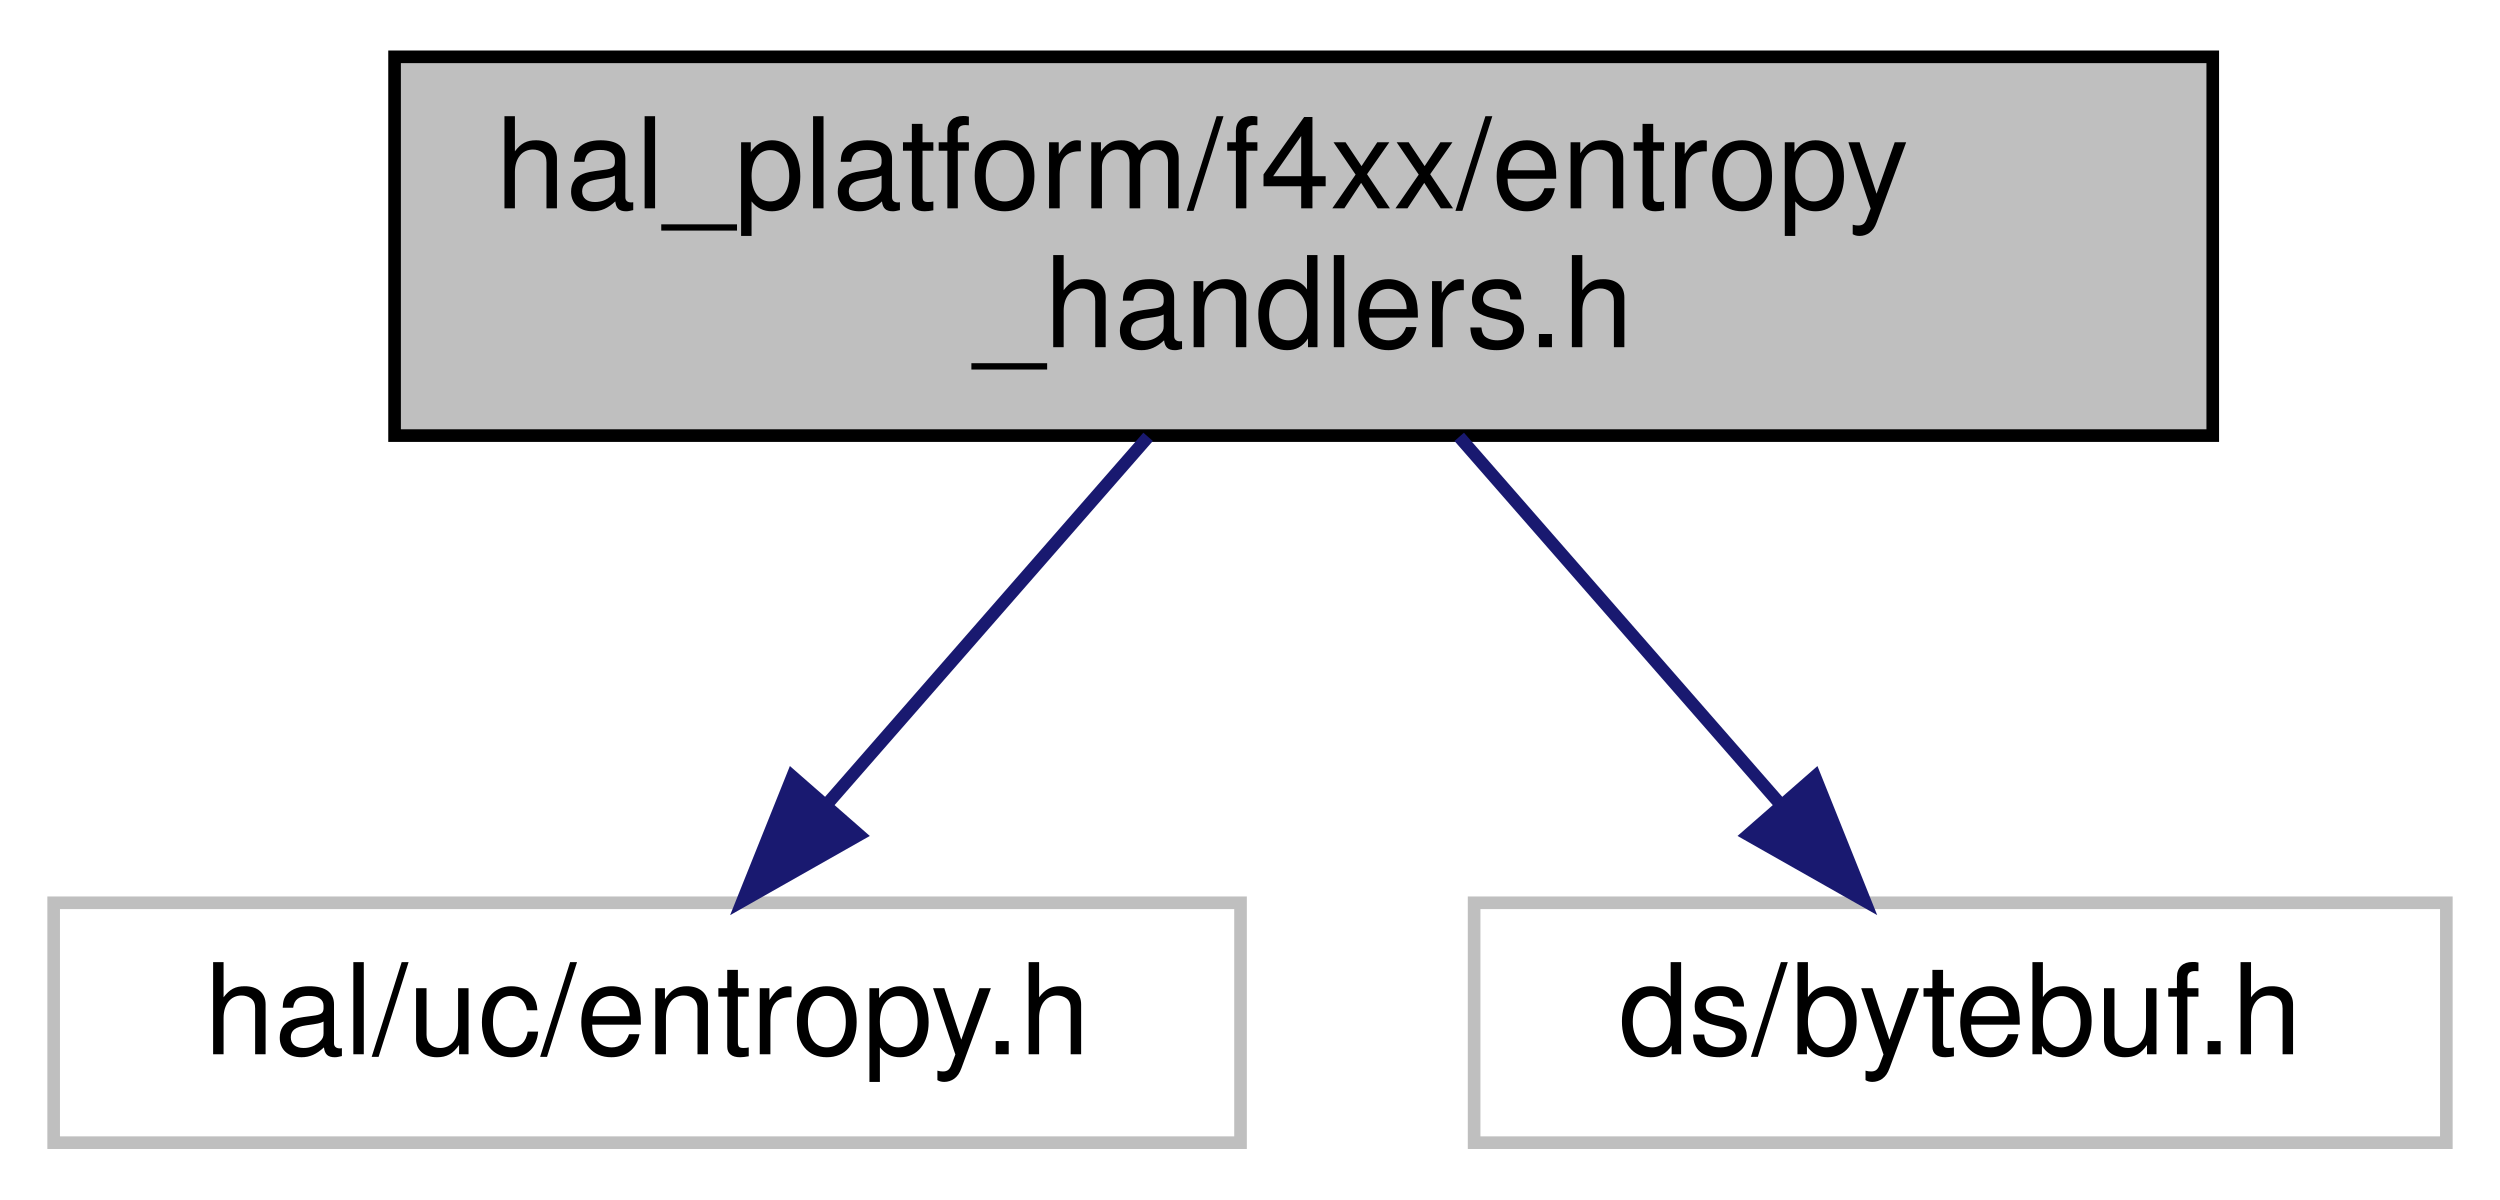
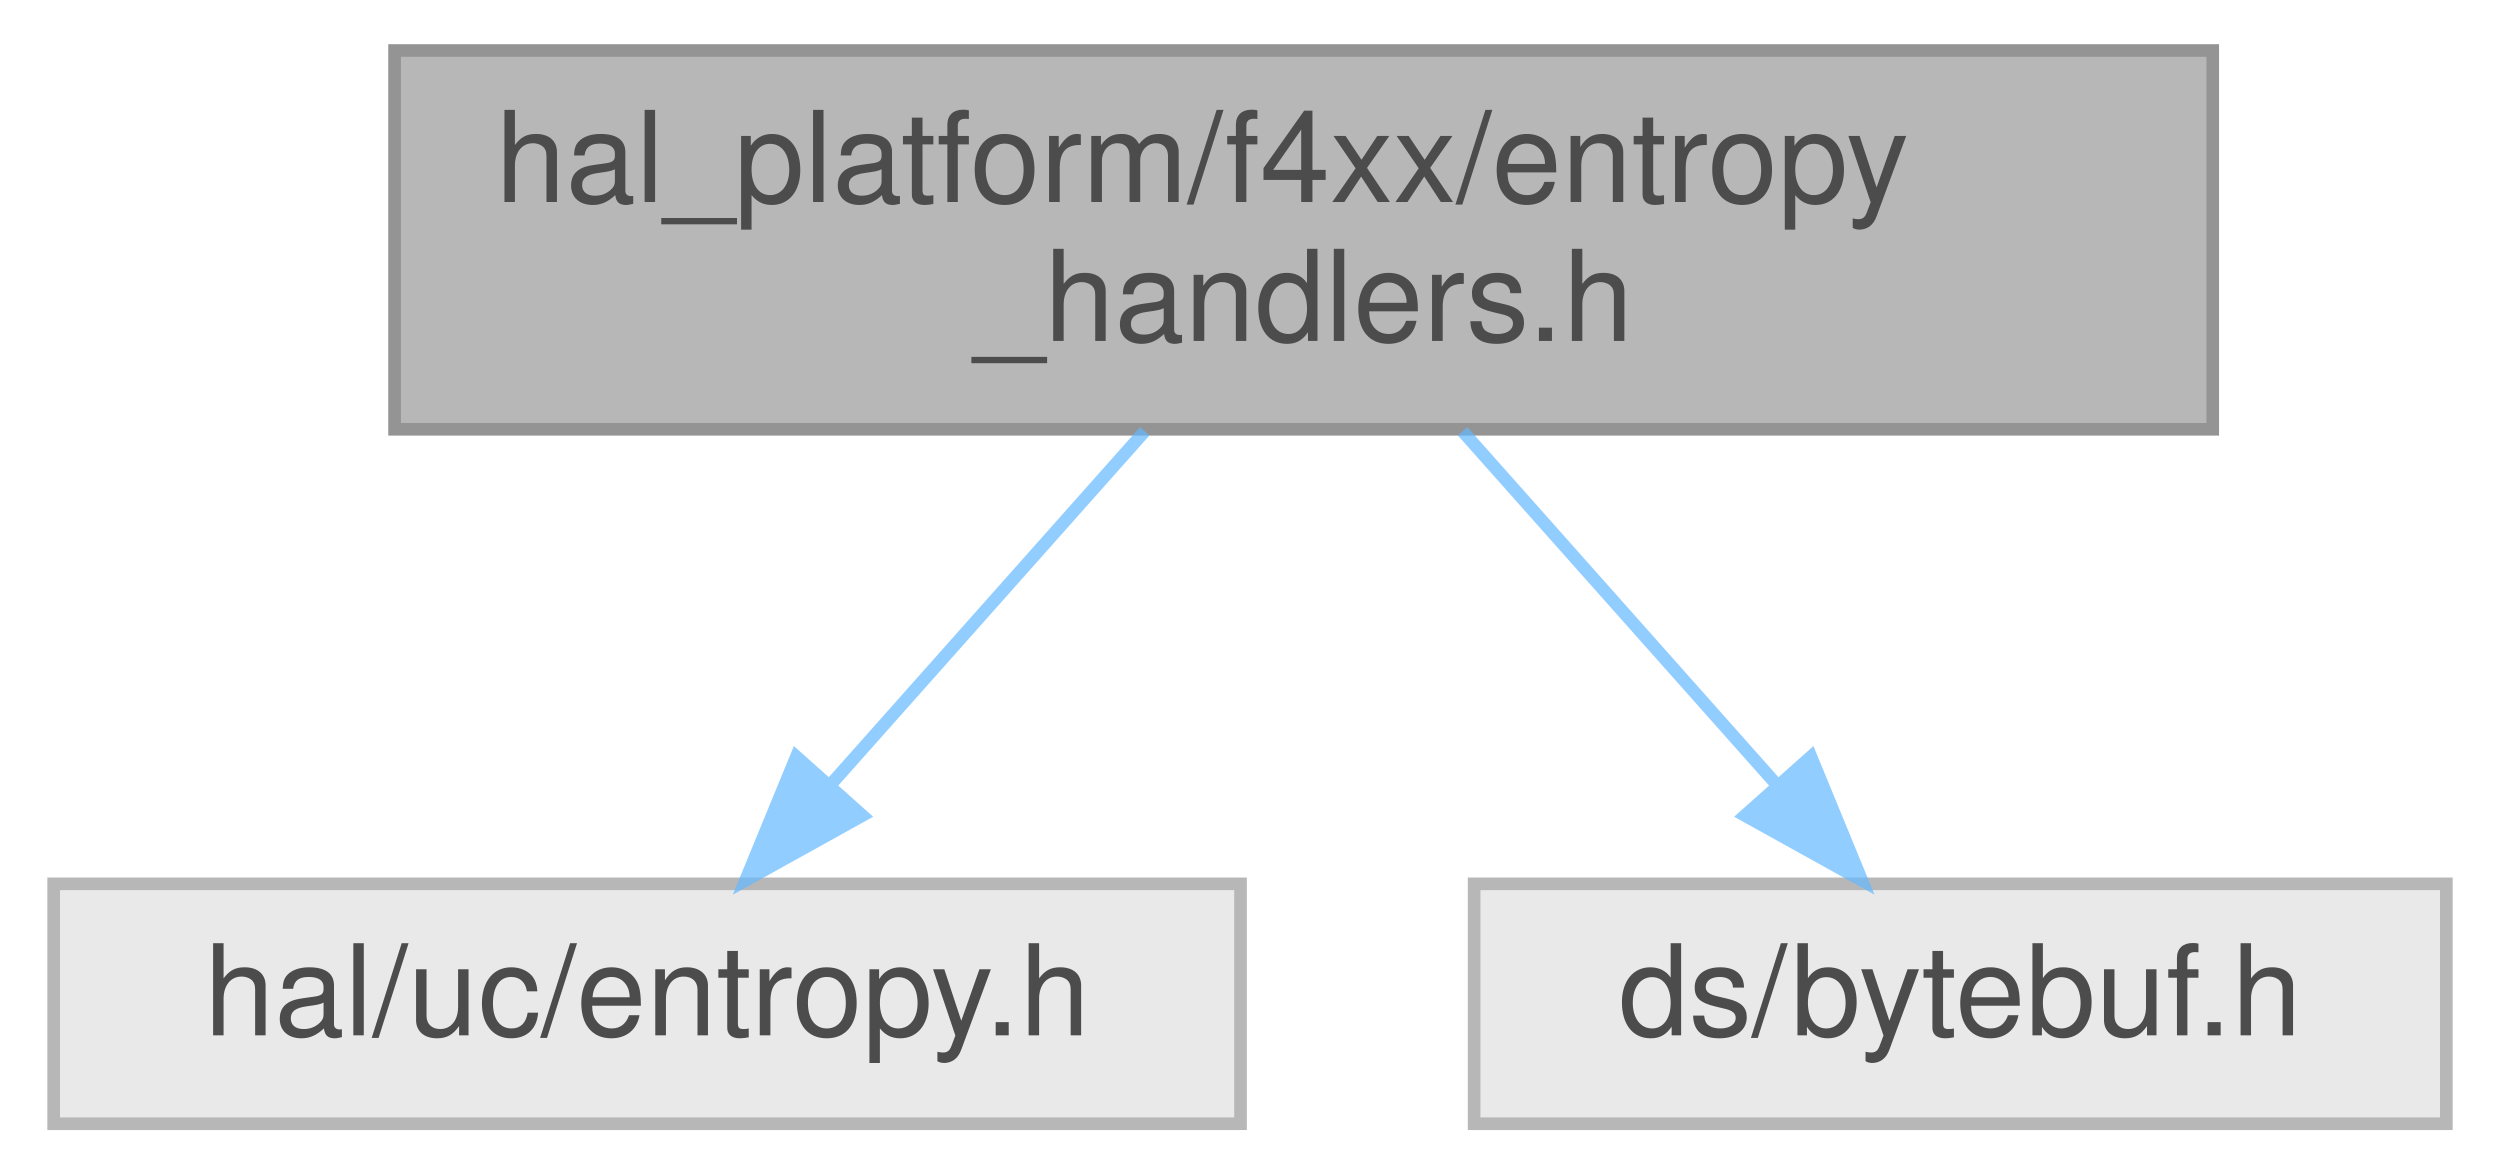
- <svg xmlns="http://www.w3.org/2000/svg" xmlns:xlink="http://www.w3.org/1999/xlink" width="198pt" height="95pt" viewBox="0.00 0.00 197.50 95.00">
-   <g id="graph0" class="graph" transform="scale(1 1) rotate(0) translate(4 91)">
-     <g id="node1" class="node">
-       <g id="a_node1">
-         <a xlink:title=" ">
-           <polygon fill="#bfbfbf" stroke="black" points="27,-56.5 27,-86.5 171,-86.5 171,-56.5 27,-56.5" />
-           <text text-anchor="start" x="35" y="-74.5" font-family="Helvetica,sans-Serif" font-size="10.00">hal_platform/f4xx/entropy</text>
-           <text text-anchor="middle" x="99" y="-63.5" font-family="Helvetica,sans-Serif" font-size="10.00">_handlers.h</text>
-         </a>
+ <svg xmlns="http://www.w3.org/2000/svg" xmlns:xlink="http://www.w3.org/1999/xlink" width="198pt" height="93pt" viewBox="0.00 0.00 197.50 93.00">
+   <svg id="main" version="1.1" xml:space="preserve">
+     <style type="text/css">
+ .node, .edge {opacity: 0.7;}
+ .node.selected, .edge.selected {opacity: 1;}
+ .edge:hover path { stroke: red; }
+ .edge:hover polygon { stroke: red; fill: red; }
+ </style>
+     <svg id="graph" class="graph">
+       <g id="graph0" class="graph" transform="scale(1 1) rotate(0) translate(4 89)">
+         <g id="Node000001" class="node">
+           <g id="a_Node000001">
+             <a xlink:title=" ">
+               <polygon fill="#999999" stroke="#666666" points="171,-85 27,-85 27,-55 171,-55 171,-85" />
+               <text text-anchor="start" x="35" y="-73" font-family="Helvetica,sans-Serif" font-size="10.00">hal_platform/f4xx/entropy</text>
+               <text text-anchor="middle" x="99" y="-62" font-family="Helvetica,sans-Serif" font-size="10.00">_handlers.h</text>
+             </a>
+           </g>
+         </g>
+         <g id="Node000002" class="node">
+           <g id="a_Node000002">
+             <a xlink:title=" ">
+               <polygon fill="#e0e0e0" stroke="#999999" points="94,-19 0,-19 0,0 94,0 94,-19" />
+               <text text-anchor="middle" x="47" y="-7" font-family="Helvetica,sans-Serif" font-size="10.00">hal/uc/entropy.h</text>
+             </a>
+           </g>
+         </g>
+         <g id="edge1_Node000001_Node000002" class="edge">
+           <g id="a_edge1_Node000001_Node000002">
+             <a xlink:title=" ">
+               <path fill="none" stroke="#63b8ff" d="M86.41,-54.84C78.94,-46.43 69.44,-35.74 61.63,-26.96" />
+               <polygon fill="#63b8ff" stroke="#63b8ff" points="64.05,-24.41 54.79,-19.27 58.82,-29.07 64.05,-24.41" />
+             </a>
+           </g>
+         </g>
+         <g id="Node000003" class="node">
+           <g id="a_Node000003">
+             <a xlink:title=" ">
+               <polygon fill="#e0e0e0" stroke="#999999" points="189.5,-19 112.5,-19 112.5,0 189.5,0 189.5,-19" />
+               <text text-anchor="middle" x="151" y="-7" font-family="Helvetica,sans-Serif" font-size="10.00">ds/bytebuf.h</text>
+             </a>
+           </g>
+         </g>
+         <g id="edge2_Node000001_Node000003" class="edge">
+           <g id="a_edge2_Node000001_Node000003">
+             <a xlink:title=" ">
+               <path fill="none" stroke="#63b8ff" d="M111.59,-54.84C119.06,-46.43 128.56,-35.74 136.37,-26.96" />
+               <polygon fill="#63b8ff" stroke="#63b8ff" points="139.18,-29.07 143.21,-19.27 133.95,-24.41 139.18,-29.07" />
+             </a>
+           </g>
+         </g>
      </g>
-     </g>
-     <g id="node2" class="node">
-       <g id="a_node2">
-         <a xlink:title=" ">
-           <polygon fill="none" stroke="#bfbfbf" points="0,-0.5 0,-19.5 94,-19.5 94,-0.5 0,-0.5" />
-           <text text-anchor="middle" x="47" y="-7.5" font-family="Helvetica,sans-Serif" font-size="10.00">hal/uc/entropy.h</text>
-         </a>
-       </g>
-     </g>
-     <g id="edge1" class="edge">
-       <path fill="none" stroke="midnightblue" d="M86.68,-56.4C79.04,-47.66 69.21,-36.41 61.24,-27.3" />
-       <polygon fill="midnightblue" stroke="midnightblue" points="63.78,-24.88 54.57,-19.66 58.51,-29.49 63.78,-24.88" />
-     </g>
-     <g id="node3" class="node">
-       <g id="a_node3">
-         <a xlink:title=" ">
-           <polygon fill="none" stroke="#bfbfbf" points="112.5,-0.5 112.5,-19.5 189.5,-19.5 189.5,-0.5 112.5,-0.5" />
-           <text text-anchor="middle" x="151" y="-7.5" font-family="Helvetica,sans-Serif" font-size="10.00">ds/bytebuf.h</text>
-         </a>
-       </g>
-     </g>
-     <g id="edge2" class="edge">
-       <path fill="none" stroke="midnightblue" d="M111.32,-56.4C118.96,-47.66 128.79,-36.41 136.76,-27.3" />
-       <polygon fill="midnightblue" stroke="midnightblue" points="139.49,-29.49 143.43,-19.66 134.22,-24.88 139.49,-29.49" />
-     </g>
-   </g>
+     </svg>
+   </svg>
+   <style type="text/css">
+ 
+ [data-mouse-over-selected='false'] { opacity: 0.7; }
+ [data-mouse-over-selected='true']  { opacity: 1.0; }
+ 
+ </style>
</svg>
